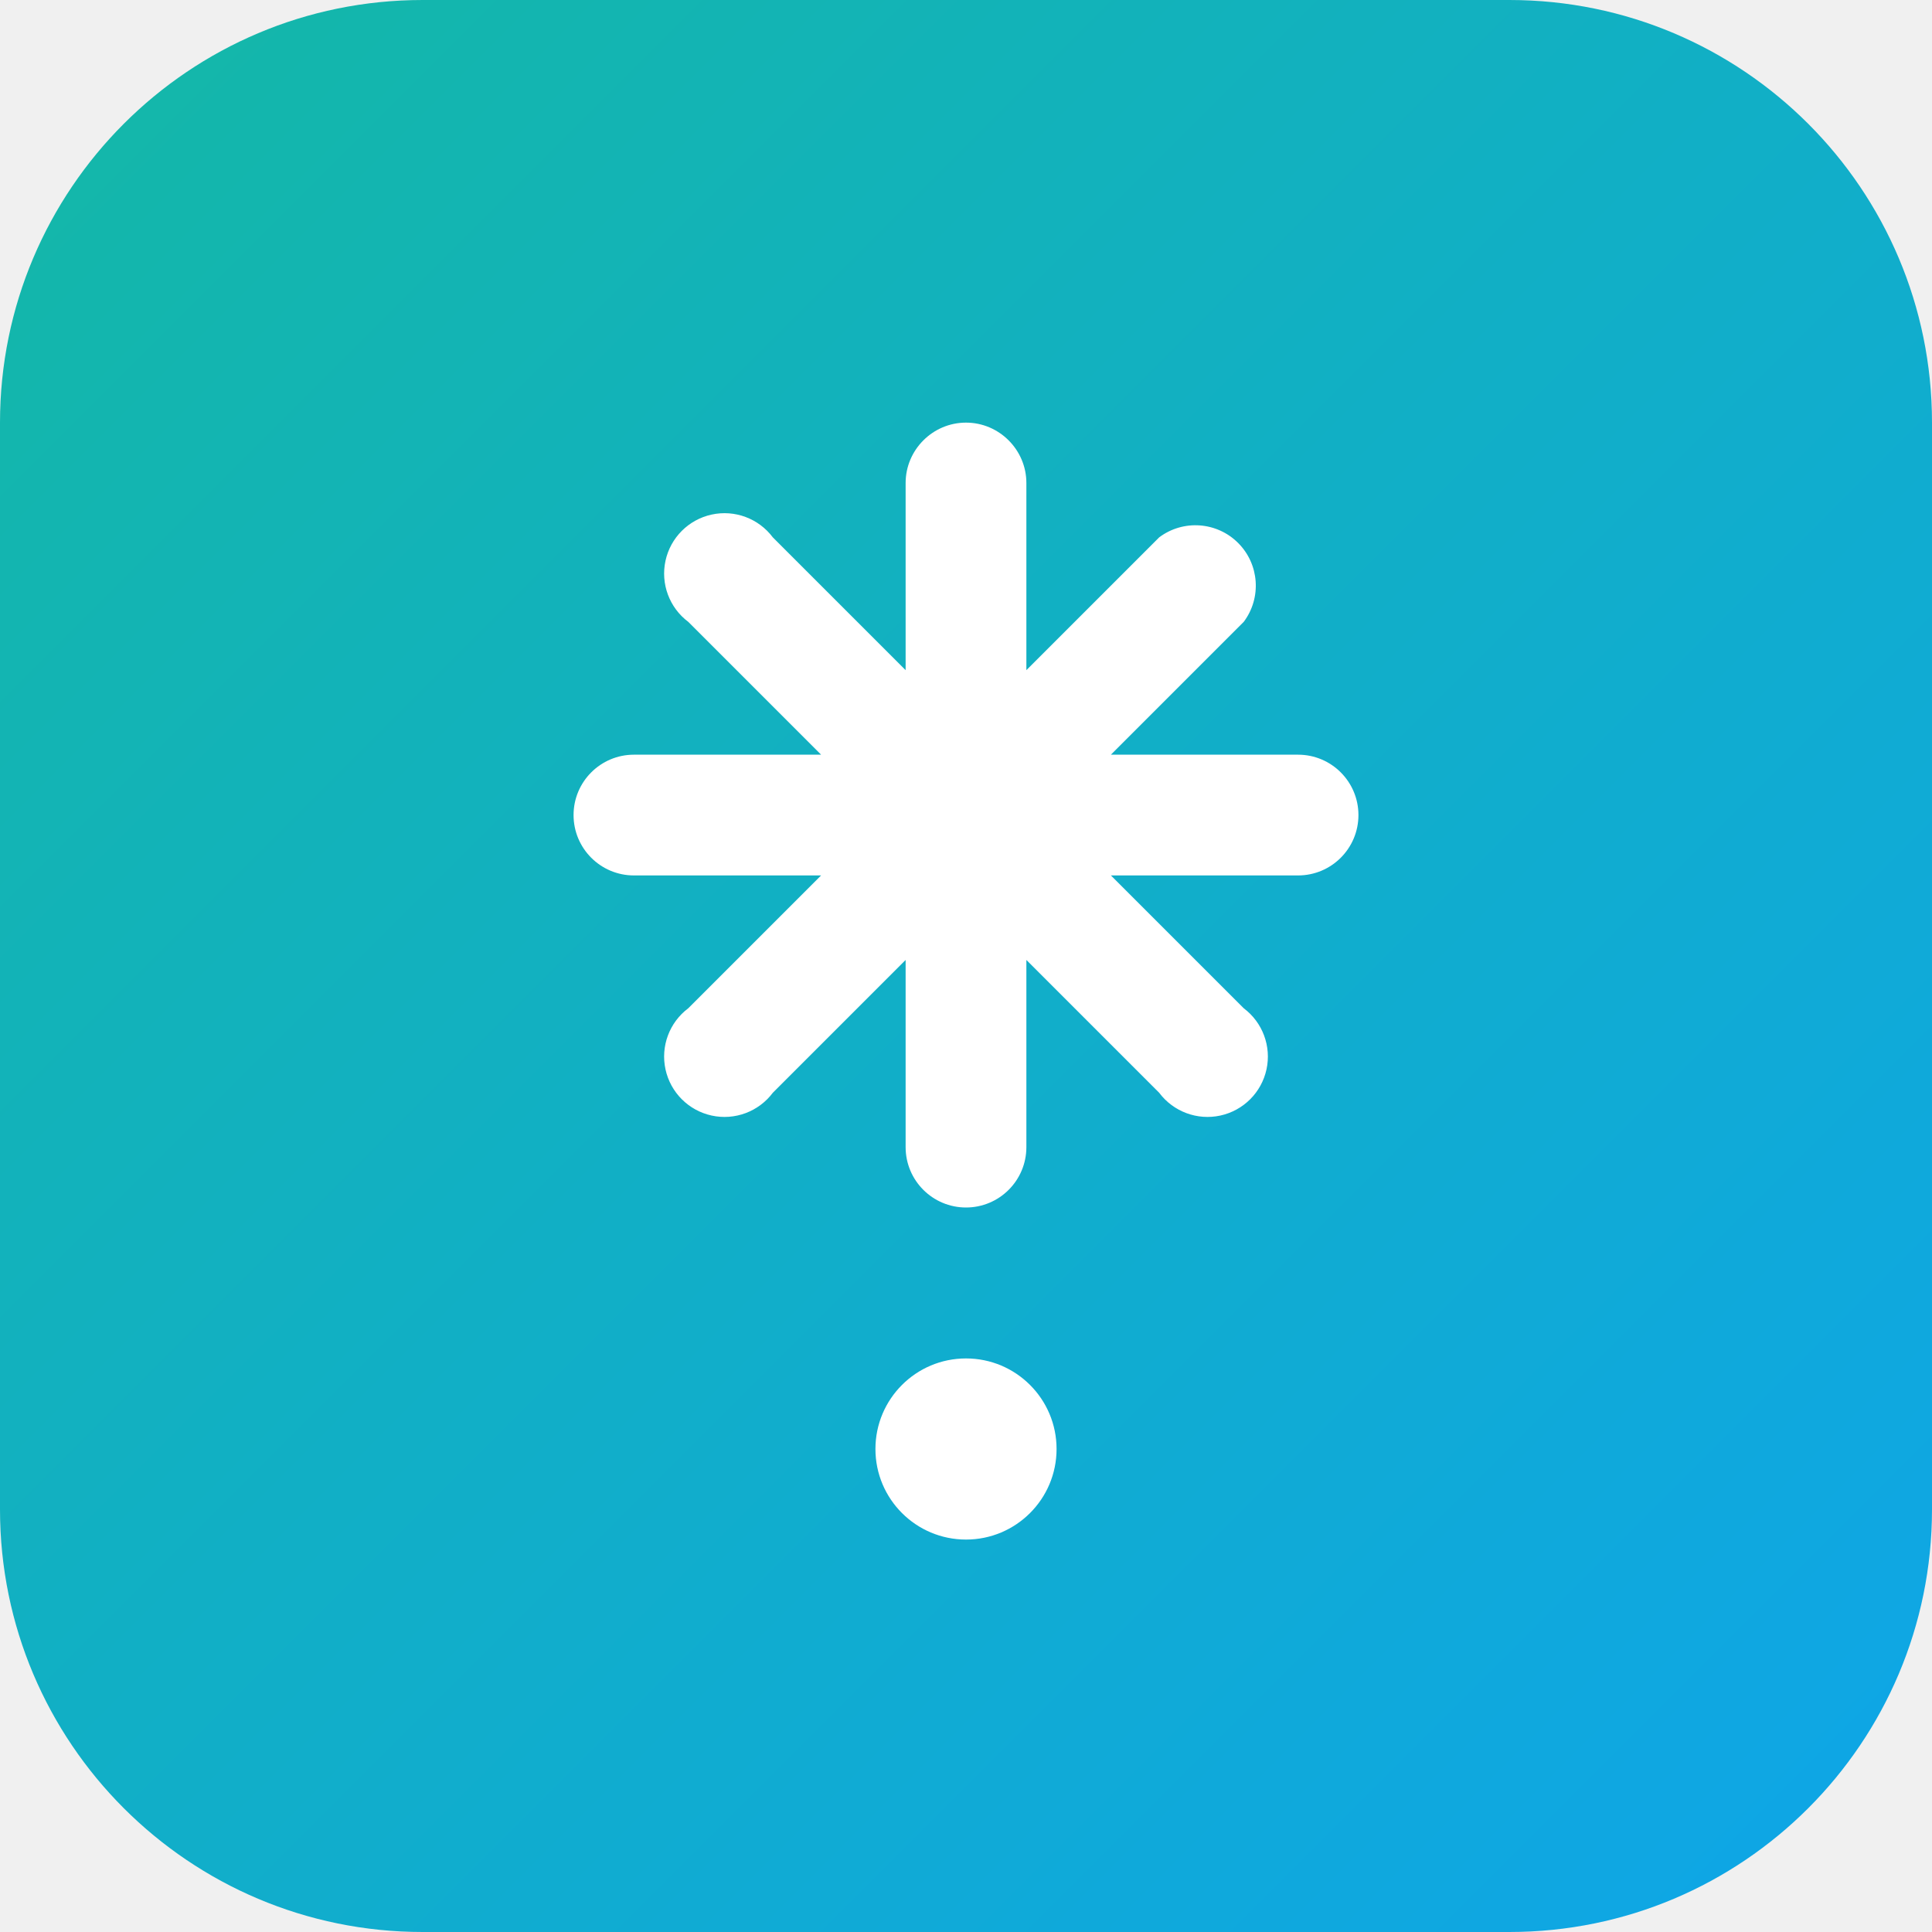
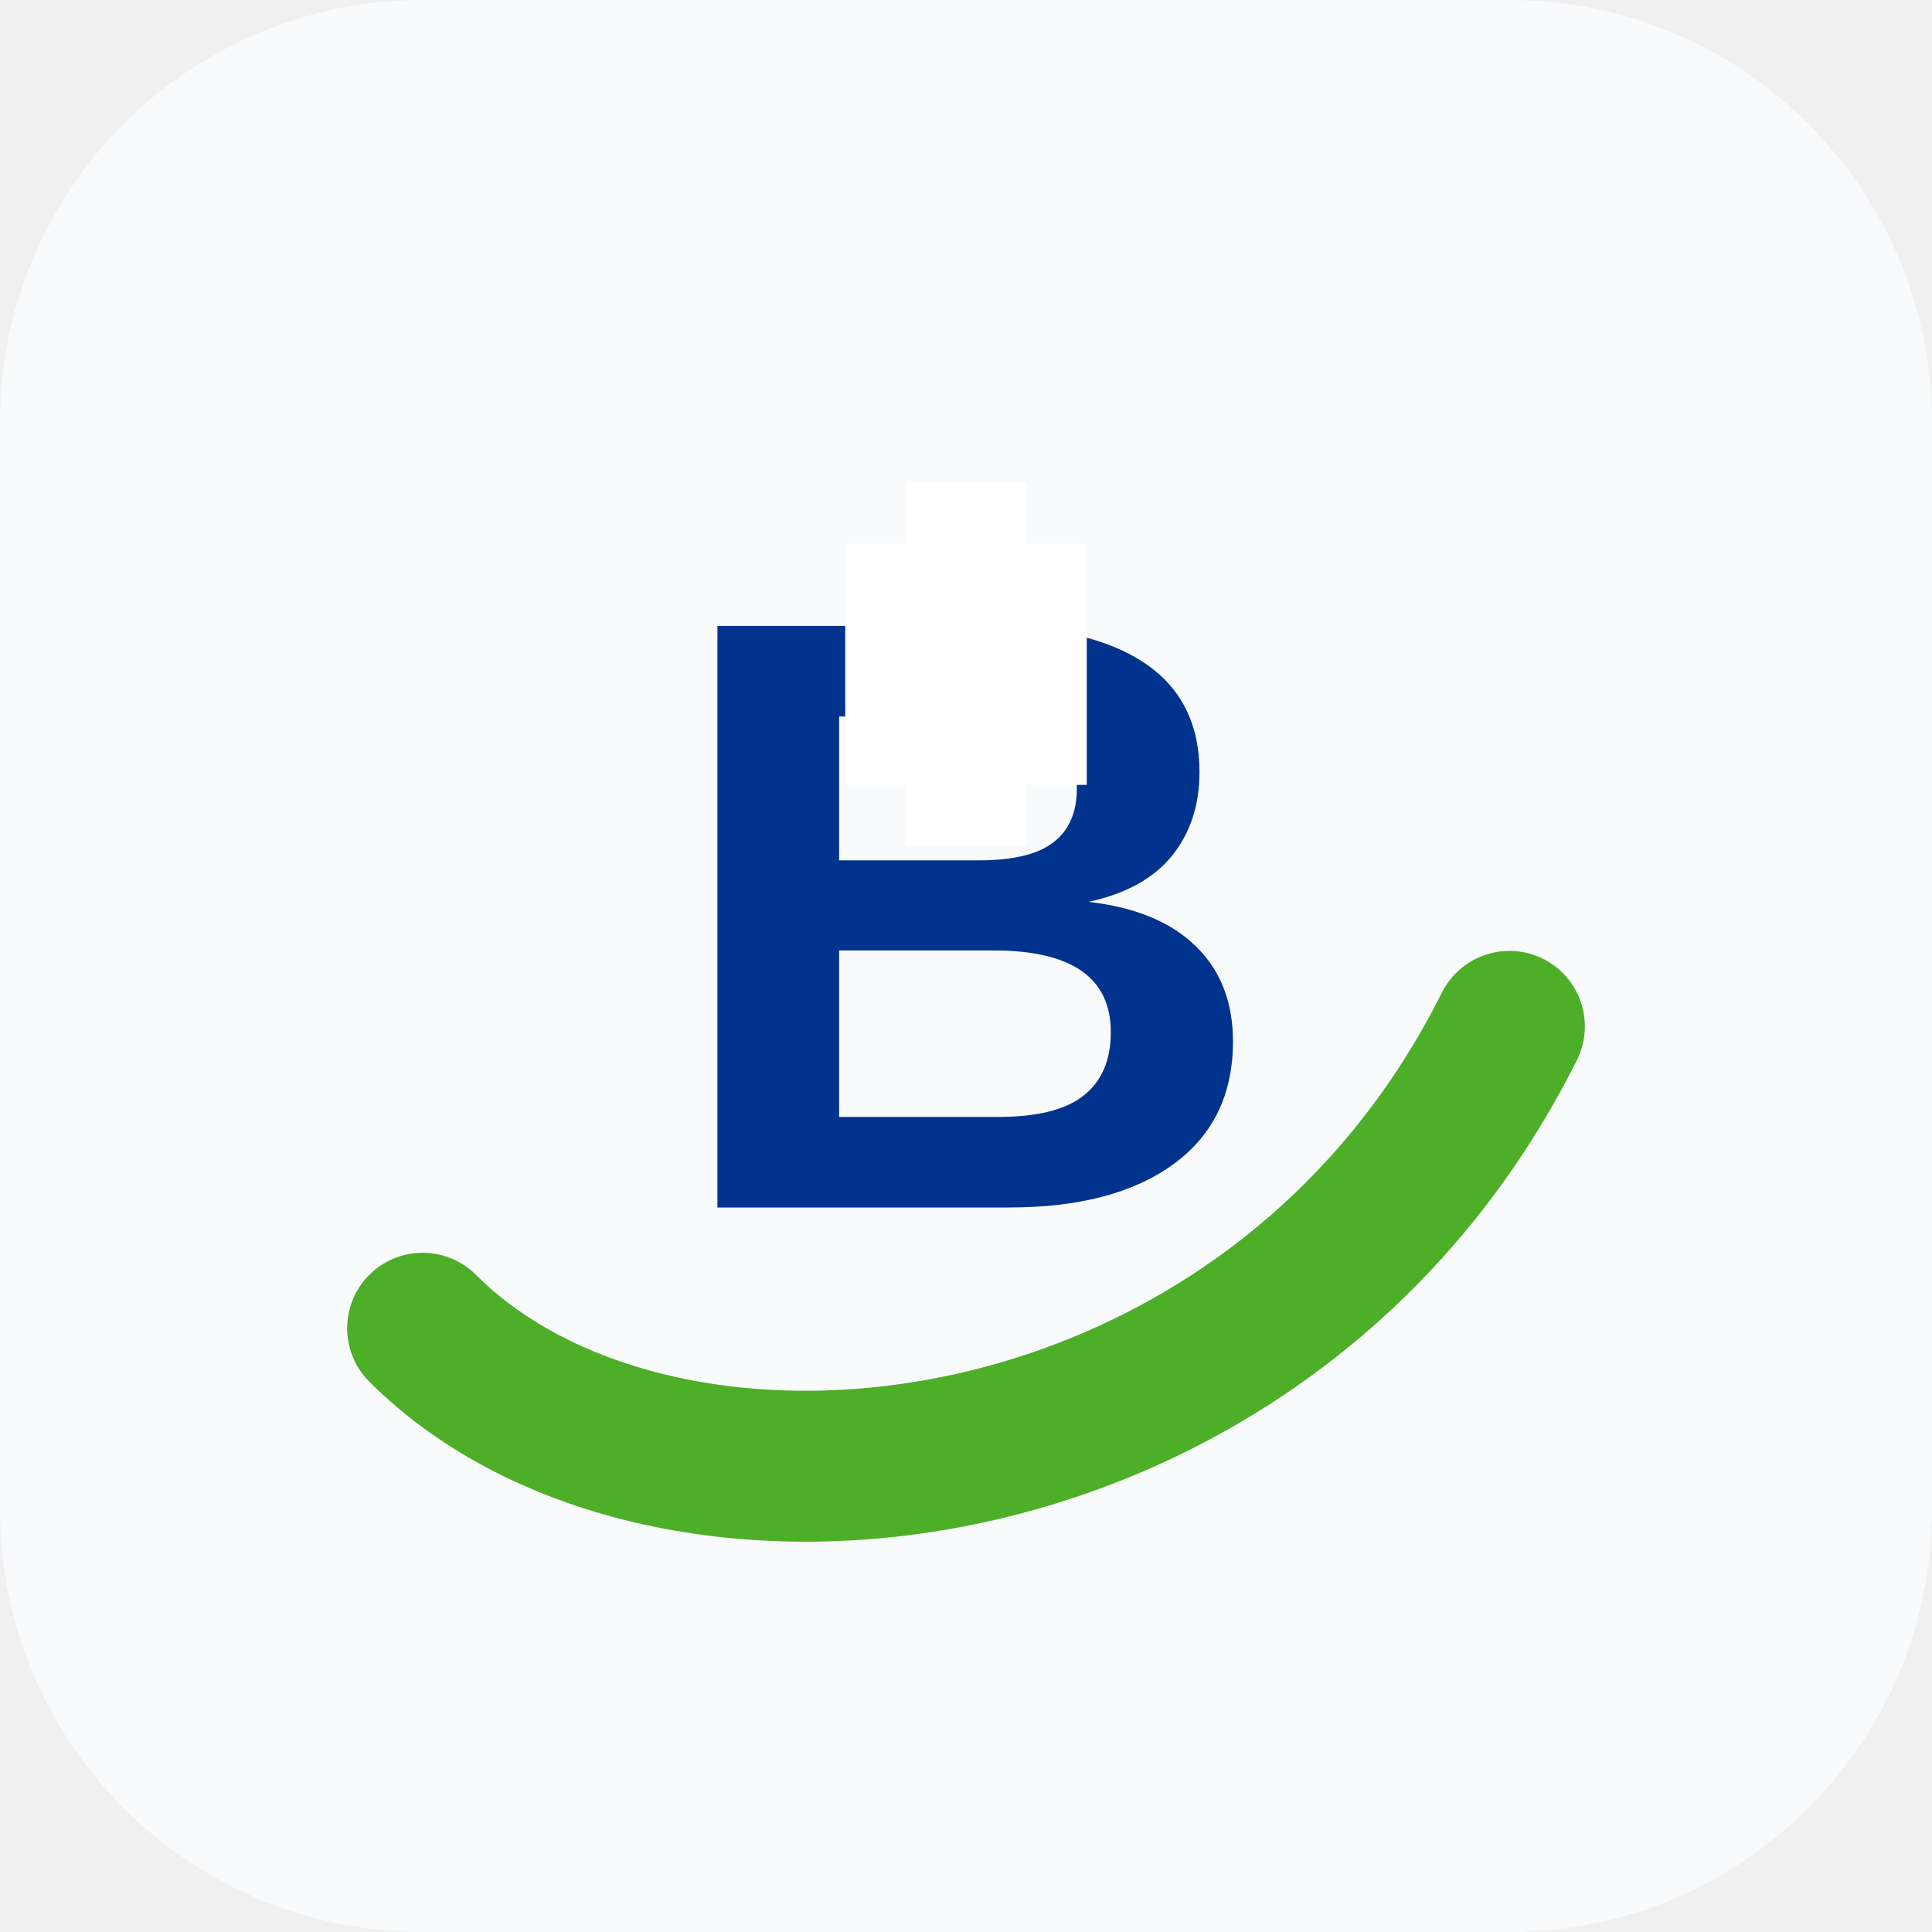
<svg xmlns="http://www.w3.org/2000/svg" viewBox="0 0 64 64" role="img" aria-label="BlinksMed">
-   <defs>
-     <linearGradient id="g" x1="0%" y1="0%" x2="100%" y2="100%">
-       <stop offset="0%" stop-color="#14b8a6" />
-       <stop offset="100%" stop-color="#0ea5e9" />
-     </linearGradient>
-   </defs>
-   <rect width="64" height="64" rx="14" fill="url(#g)" />
-   <path fill="#fff" d="M32 14c1.1 0 2 .9 2 2v6.2l4.4-4.4a2 2 0 0 1 2.8 2.8L36.8 25H43a2 2 0 1 1 0 4h-6.2l4.4 4.4a2 2 0 1 1-2.8 2.8L34 31.8V38a2 2 0 1 1-4 0v-6.2l-4.4 4.4a2 2 0 1 1-2.8-2.8L27.2 29H21a2 2 0 1 1 0-4h6.2l-4.4-4.4a2 2 0 1 1 2.8-2.8L30 22.2V16c0-1.1.9-2 2-2z" />
-   <circle cx="32" cy="48" r="3" fill="#fff" />
+   <rect width="64" height="64" rx="14" fill="#F8FAFC" />
+   <text x="32" y="40" text-anchor="middle" font-family="Arial, Helvetica, sans-serif" font-size="28" font-weight="700" fill="#00338D">B</text>
+   <rect x="28" y="18" width="8" height="8" fill="#fff" />
+   <rect x="30" y="16" width="4" height="12" fill="#fff" />
+   <path d="M14 44 C22 52, 42 50, 50 34" fill="none" stroke="#4CAF27" stroke-width="5" stroke-linecap="round" />
</svg>
